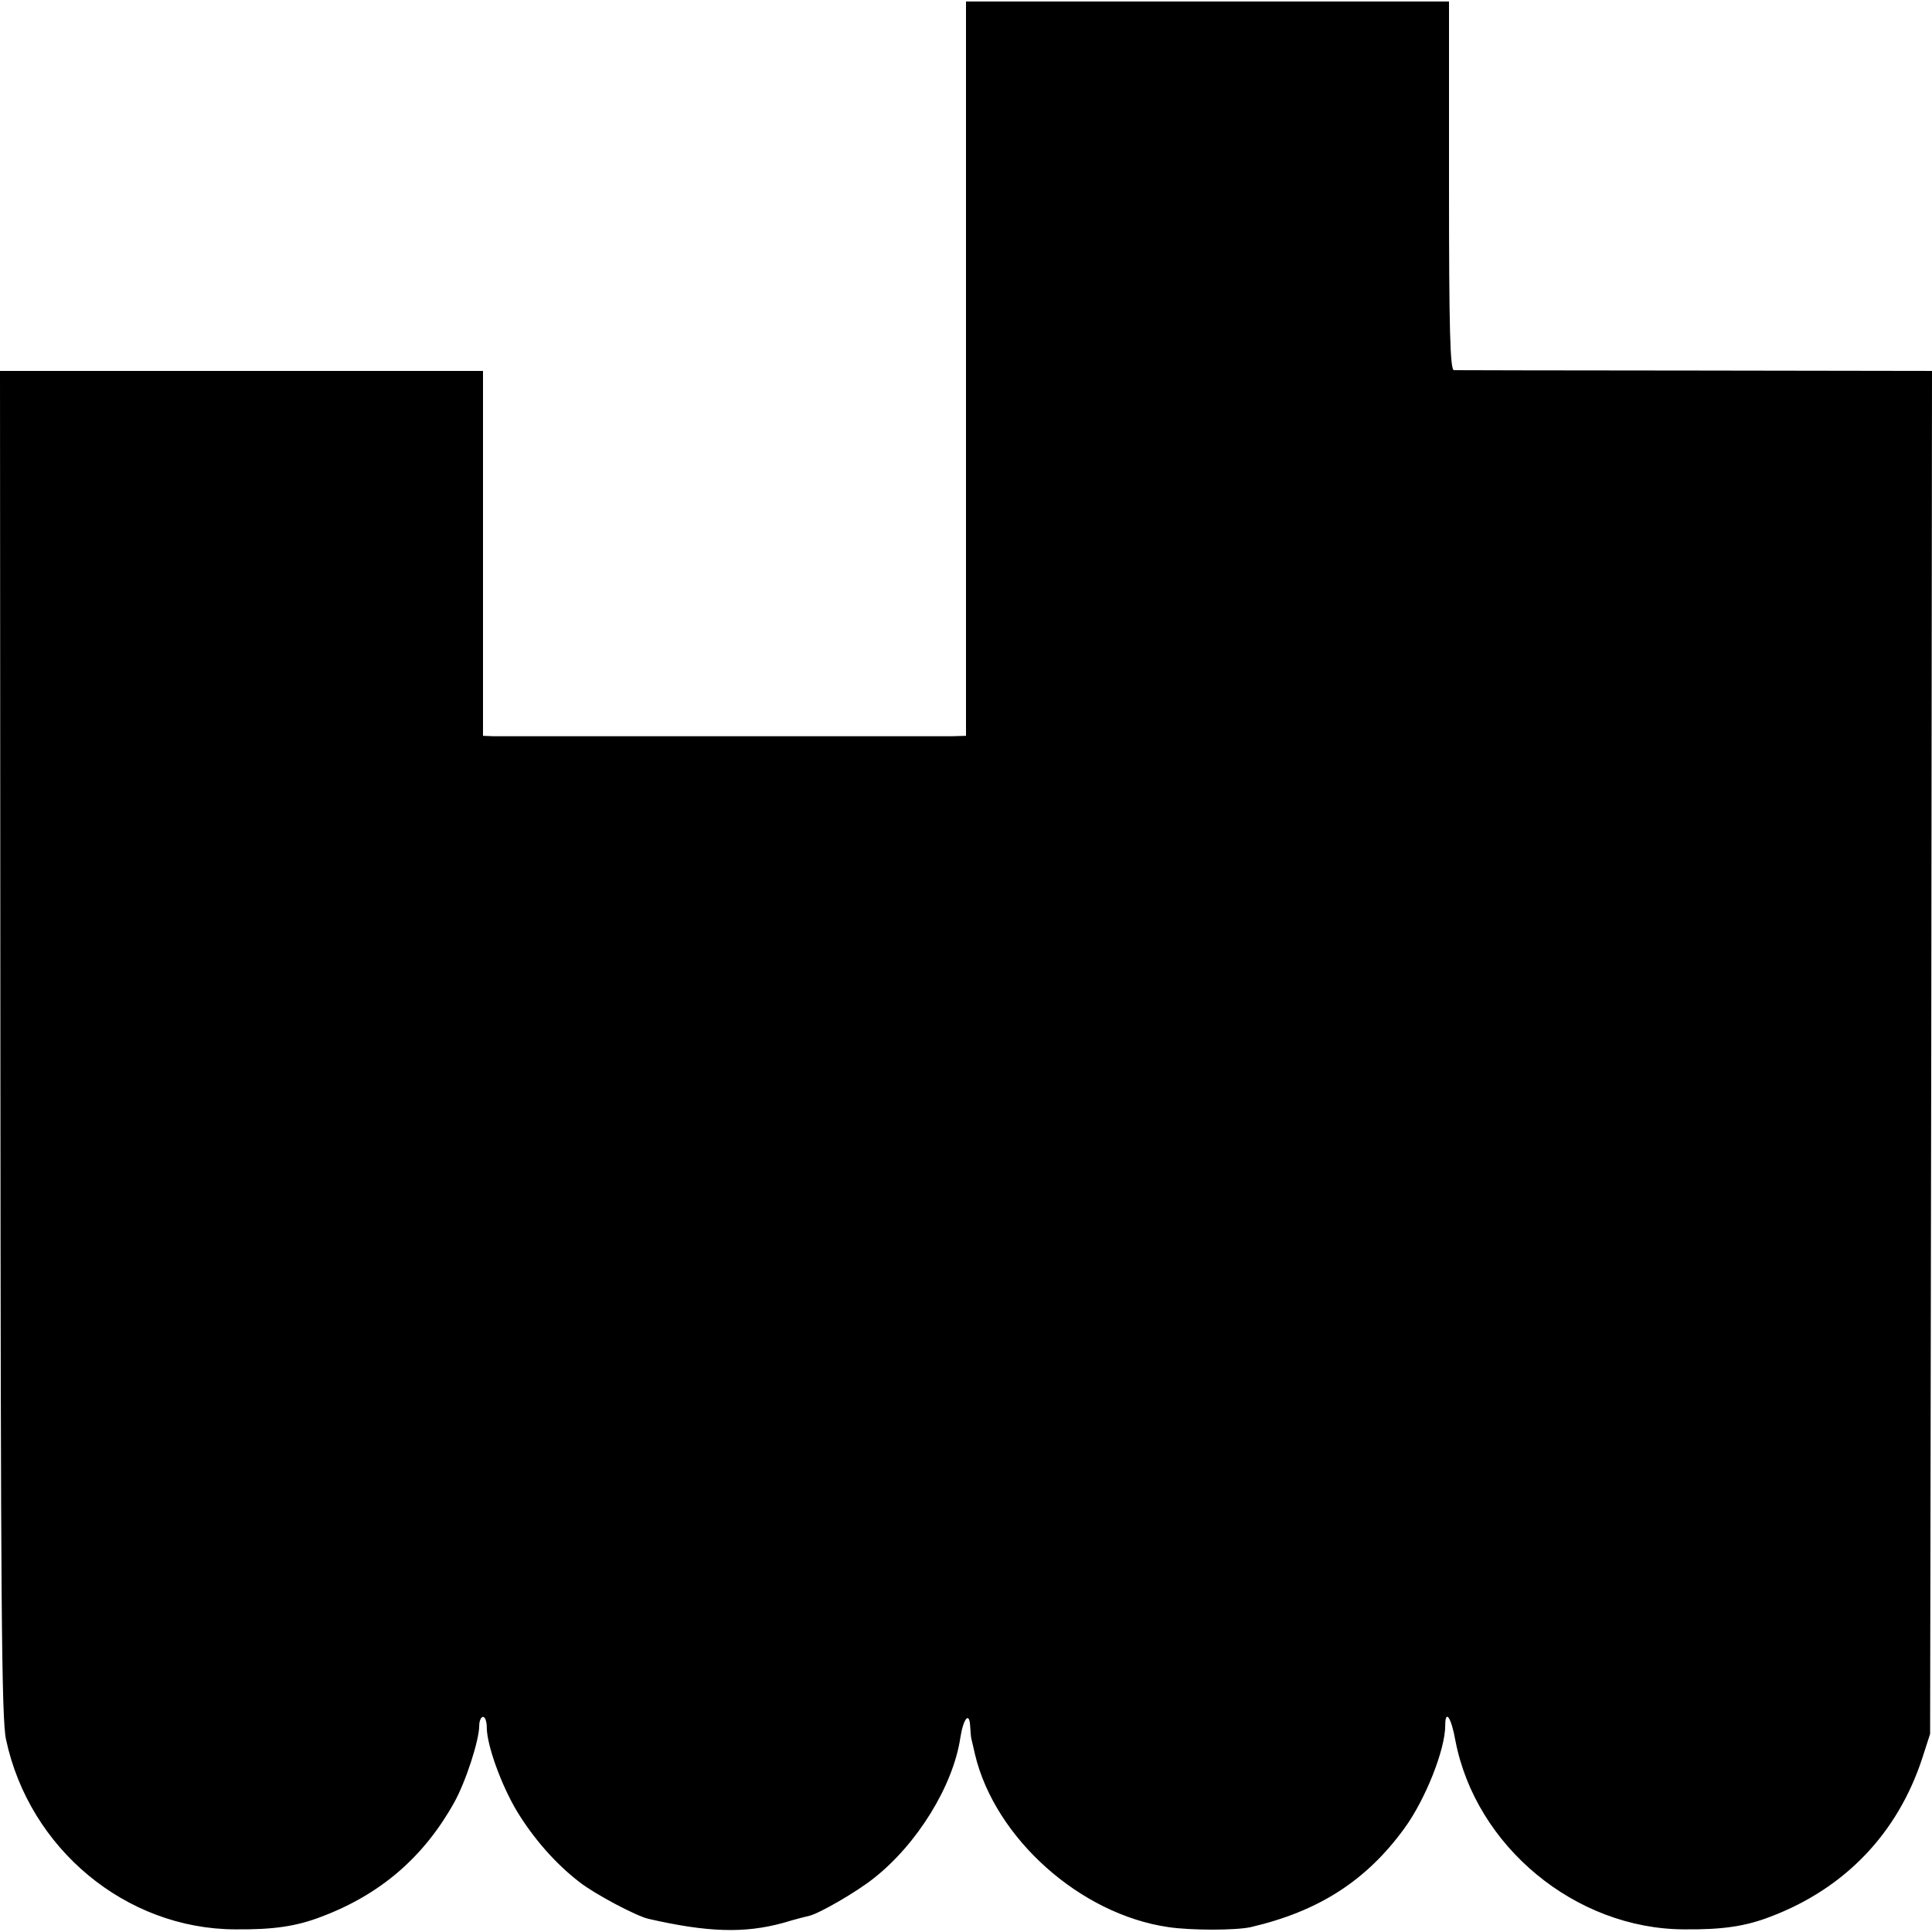
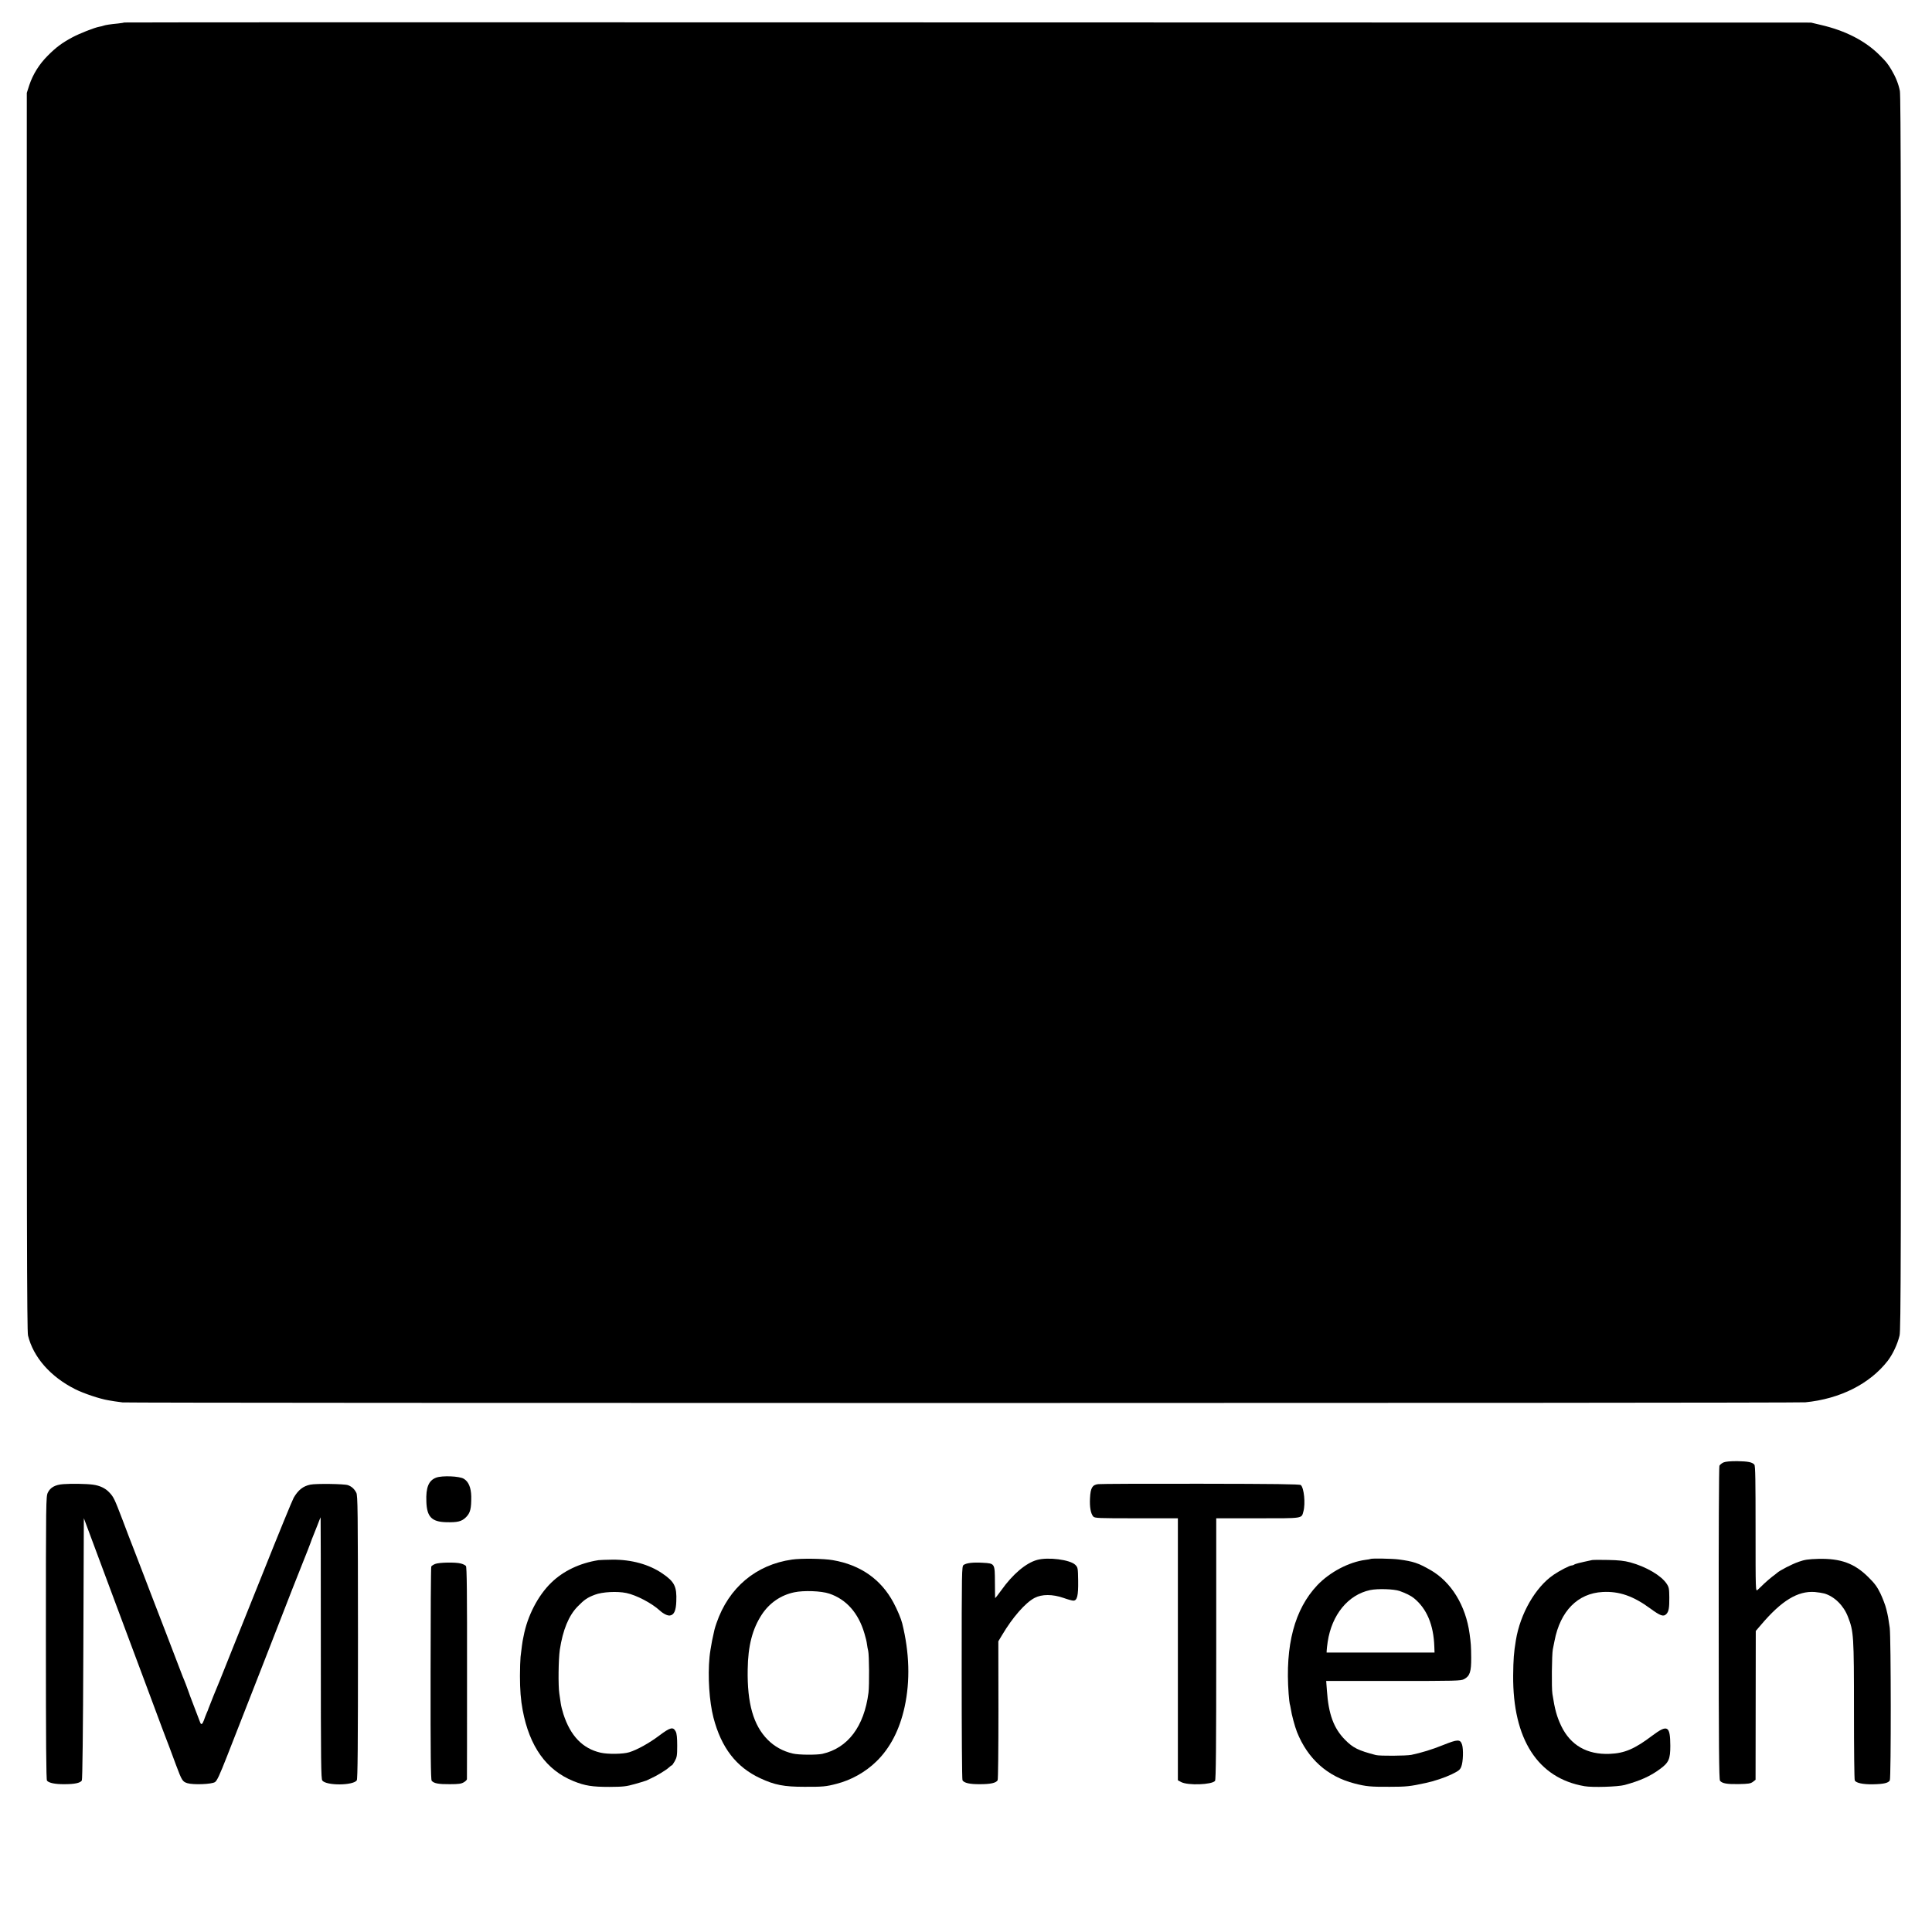
- <svg xmlns="http://www.w3.org/2000/svg" version="1.0" width="512pt" height="512pt" viewBox="0 0 512 512" preserveAspectRatio="xMidYMid meet">
-   <g transform="translate(0,512) scale(0.1,-0.1)" fill="#000000" stroke="none">
-     <path d="M2560 4143 l0 -973 -35 -1 c-19 0 -296 0 -615 0 -319 0 -591 0 -605 0 l-25 1 0 483 0 484 -640 0 -640 0 1 -1781 c1 -1487 3 -1792 15 -1846 62 -290 318 -502 607 -503 102 -1 163 8 230 34 156 59 270 158 350 301 31 55 67 166 67 205 0 13 5 23 10 23 6 0 10 -13 10 -28 0 -46 38 -152 80 -222 43 -71 102 -139 166 -188 41 -32 151 -90 182 -97 157 -36 255 -39 357 -11 33 10 65 18 70 19 26 6 125 63 170 99 115 90 211 245 230 373 8 51 24 70 26 31 1 -14 2 -29 3 -33 1 -5 6 -24 10 -43 53 -221 278 -423 512 -457 60 -9 179 -9 219 0 180 42 306 123 407 262 56 77 108 209 108 272 0 45 16 22 27 -40 54 -280 318 -499 606 -500 102 -1 163 8 230 34 197 75 336 221 401 419 l21 65 3 1806 2 1806 -627 1 c-346 0 -634 1 -640 1 -10 1 -13 106 -13 489 l0 488 -640 0 -640 0 0 -973z" />
+ <svg xmlns="http://www.w3.org/2000/svg" version="1.0" width="1924pt" height="1924pt" viewBox="0 0 1924 1924" preserveAspectRatio="xMidYMid meet">
+   <g transform="translate(0,1924) scale(0.1,-0.1)" fill="#000000" stroke="none">
+     <path d="M1239 19016 c-2 -2 -31 -6 -64 -10 -75 -7 -126 -15 -145 -22 -8 -3 -26 -8 -40 -10 -50 -9 -197 -67 -270 -106 -104 -56 -163 -100 -246 -184 -84 -84 -146 -184 -182 -291 l-25 -78 -1 -6160 c0 -5115 2 -6169 13 -6215 53 -216 223 -410 469 -534 85 -43 250 -98 332 -111 19 -3 46 -7 60 -10 14 -2 50 -7 80 -11 72 -8 16675 -8 16759 1 345 34 641 183 820 413 51 67 97 165 118 252 13 58 15 718 15 6200 0 4780 -2 6149 -12 6195 -14 71 -43 141 -84 210 -39 64 -49 77 -118 146 -142 142 -339 244 -586 301 l-97 23 -8396 2 c-4617 2 -8397 1 -8400 -1z" />
+     <path d="M17163 4676 c-17 -8 -35 -23 -40 -33 -5 -10 -8 -716 -7 -1570 0 -1208 3 -1555 13 -1567 22 -27 71 -35 186 -33 97 2 118 5 141 22 l27 21 1 741 1 741 54 63 c203 239 364 337 533 325 35 -3 78 -10 96 -15 101 -30 192 -120 235 -232 57 -147 60 -181 60 -949 0 -366 3 -672 8 -681 13 -25 83 -40 181 -38 108 2 154 13 168 39 13 25 12 1426 -1 1520 -15 105 -16 112 -34 185 -9 39 -36 108 -58 155 -33 68 -57 101 -122 165 -137 136 -274 186 -495 181 -103 -3 -137 -8 -197 -29 -69 -24 -190 -87 -216 -111 -7 -6 -28 -23 -49 -38 -20 -15 -56 -47 -81 -70 -24 -24 -53 -51 -64 -61 -20 -17 -20 -13 -20 607 0 480 -2 628 -12 640 -21 25 -63 33 -171 35 -71 0 -115 -4 -137 -13z" />
+     <path d="M4344 4525 c-75 -28 -104 -97 -98 -240 5 -150 53 -200 196 -204 115 -3 156 7 199 50 43 43 53 85 52 207 -2 88 -27 148 -75 176 -44 26 -214 33 -274 11z" />
+     <path d="M630 4460 c-81 -6 -129 -33 -154 -85 -18 -39 -19 -87 -19 -1447 0 -1045 3 -1411 11 -1421 19 -23 82 -36 175 -35 100 0 157 12 172 37 6 10 12 475 15 1314 l5 1298 124 -333 c68 -183 155 -416 193 -518 38 -102 82 -219 97 -260 15 -41 98 -264 185 -495 86 -231 166 -445 177 -475 12 -30 27 -71 34 -90 18 -45 51 -133 109 -290 57 -152 64 -163 112 -178 59 -18 243 -11 275 11 20 13 46 69 119 255 51 130 130 332 175 447 45 116 125 320 178 455 53 135 121 310 152 390 31 80 97 249 146 375 50 127 96 244 103 260 13 29 89 225 91 235 1 3 6 16 12 30 6 14 25 62 43 108 17 45 32 82 33 82 1 0 2 -586 2 -1302 0 -1145 2 -1304 15 -1320 42 -52 306 -50 343 2 9 14 12 331 12 1426 -1 1272 -2 1412 -17 1439 -20 38 -45 61 -83 75 -34 13 -320 17 -375 5 -72 -15 -120 -53 -165 -130 -13 -22 -151 -359 -307 -750 -157 -390 -288 -719 -293 -730 -5 -11 -9 -22 -10 -25 -1 -3 -6 -16 -12 -30 -6 -14 -32 -79 -58 -145 -26 -66 -51 -129 -56 -140 -15 -33 -110 -269 -113 -280 -1 -5 -9 -26 -18 -45 -8 -19 -21 -52 -28 -73 -15 -40 -27 -47 -37 -19 -3 9 -30 80 -60 157 -30 77 -55 145 -56 150 -3 11 -43 117 -58 150 -5 11 -76 198 -159 415 -83 217 -155 404 -160 415 -4 11 -34 88 -65 170 -32 83 -77 202 -102 265 -25 63 -76 196 -113 295 -80 209 -88 227 -132 273 -39 42 -95 68 -163 77 -67 9 -215 11 -295 5z" />
+     <path d="M10936 4460 c-58 -7 -76 -37 -81 -139 -5 -88 7 -154 32 -183 15 -17 48 -18 430 -18 l413 0 0 -1305 0 -1304 33 -18 c67 -35 305 -27 337 12 9 11 12 336 12 1315 l0 1300 413 0 c459 0 435 -4 455 68 22 79 6 236 -26 263 -11 9 -262 12 -997 13 -540 1 -1000 -1 -1021 -4z" />
+     <path d="M7888 3709 c-360 -51 -632 -280 -753 -634 -20 -60 -19 -56 -44 -175 -10 -52 -22 -125 -25 -161 -19 -197 -2 -445 39 -604 78 -300 227 -493 466 -604 144 -67 236 -85 439 -85 181 -1 217 2 322 30 145 37 286 116 395 222 138 134 232 316 282 545 56 258 48 539 -24 830 -11 46 -50 138 -87 207 -124 232 -329 376 -604 423 -87 16 -317 19 -406 6z m370 -339 c170 -57 290 -192 350 -395 12 -38 24 -88 26 -110 3 -22 8 -51 12 -65 10 -44 12 -342 3 -416 -43 -338 -206 -553 -460 -610 -57 -12 -235 -11 -293 3 -97 22 -184 70 -251 138 -142 143 -205 362 -199 700 3 235 47 404 141 547 76 115 189 193 323 221 94 20 268 14 348 -13z" />
+     <path d="M10327 3705 c-111 -31 -242 -142 -355 -301 -34 -47 -62 -83 -62 -78 -1 5 -1 76 -2 157 -1 188 0 187 -120 194 -98 6 -164 -2 -192 -22 -18 -14 -19 -45 -19 -1073 0 -582 3 -1065 8 -1071 16 -27 72 -40 175 -39 104 0 159 12 175 39 5 6 8 321 8 698 l-1 686 36 60 c106 179 233 324 325 372 72 38 179 38 288 0 41 -15 86 -27 98 -27 38 0 50 48 48 197 -2 129 -3 133 -28 159 -52 52 -272 80 -382 49z" />
+     <path d="M13648 3715 c-2 -2 -24 -6 -50 -9 -166 -22 -355 -122 -479 -252 -227 -240 -322 -597 -286 -1082 4 -51 9 -96 11 -100 2 -4 7 -28 11 -52 7 -53 40 -175 61 -228 107 -268 304 -444 573 -513 116 -30 162 -34 351 -33 163 0 203 4 358 38 88 19 189 53 258 86 70 34 84 45 96 76 19 46 23 174 8 220 -18 55 -43 54 -188 -4 -111 -45 -217 -77 -317 -98 -53 -10 -314 -12 -353 -2 -176 46 -227 71 -307 152 -113 114 -165 255 -181 492 l-7 94 669 0 c629 0 671 1 704 18 58 31 72 73 71 215 -1 118 -3 141 -16 237 -38 281 -183 517 -390 635 -122 70 -172 86 -315 105 -65 9 -274 12 -282 5z m290 -319 c62 -22 114 -48 142 -71 129 -105 197 -266 204 -486 l2 -56 -537 0 -538 0 1 21 c0 12 5 50 10 86 41 270 203 468 422 515 76 16 236 11 294 -9z" />
+     <path d="M5960 3703 c-185 -29 -350 -107 -470 -224 -133 -129 -238 -332 -276 -534 -2 -11 -6 -31 -9 -45 -4 -25 -8 -50 -21 -160 -3 -30 -6 -116 -6 -190 0 -136 8 -240 27 -340 68 -363 236 -598 505 -707 116 -47 187 -58 360 -58 138 1 166 4 254 29 54 15 106 31 115 35 9 5 30 15 46 22 49 21 148 81 175 106 14 13 27 23 31 23 3 0 16 19 29 42 21 38 24 56 24 153 0 77 -4 119 -14 140 -26 51 -53 45 -165 -39 -98 -74 -220 -142 -299 -166 -61 -19 -213 -21 -286 -4 -178 41 -299 167 -369 383 -11 35 -24 84 -27 110 -3 25 -10 69 -14 96 -12 76 -9 341 5 436 30 196 88 339 177 430 67 69 98 90 173 118 73 28 220 36 312 17 101 -21 253 -101 333 -174 36 -33 78 -54 102 -50 41 6 60 49 63 141 6 148 -18 195 -138 277 -133 91 -307 139 -496 138 -64 -1 -127 -3 -141 -5z" />
+     <path d="M15855 3704 c-126 -27 -171 -38 -179 -46 -6 -4 -17 -8 -25 -8 -20 0 -120 -52 -180 -93 -180 -123 -332 -387 -375 -652 -21 -127 -25 -188 -27 -350 -5 -635 246 -1024 711 -1103 78 -14 334 -6 399 12 154 42 255 87 351 158 89 65 104 99 104 233 -1 199 -28 214 -179 101 -176 -133 -276 -176 -425 -182 -225 -9 -389 85 -482 277 -44 93 -64 163 -88 319 -10 59 -6 395 4 445 4 17 11 55 17 85 57 296 231 473 479 486 165 9 306 -40 477 -166 97 -71 129 -83 157 -54 24 24 31 61 30 166 -1 87 -3 101 -27 137 -54 81 -204 169 -362 212 -60 16 -115 22 -220 24 -77 2 -149 1 -160 -1z" />
+     <path d="M4333 3665 c-17 -7 -34 -18 -38 -25 -4 -7 -7 -486 -7 -1066 -1 -798 2 -1057 11 -1068 22 -26 68 -35 180 -34 89 0 115 4 140 19 17 10 31 24 31 31 1 7 1 485 1 1061 1 800 -2 1051 -11 1062 -7 8 -30 20 -52 25 -52 14 -217 11 -255 -5z" />
  </g>
</svg>
